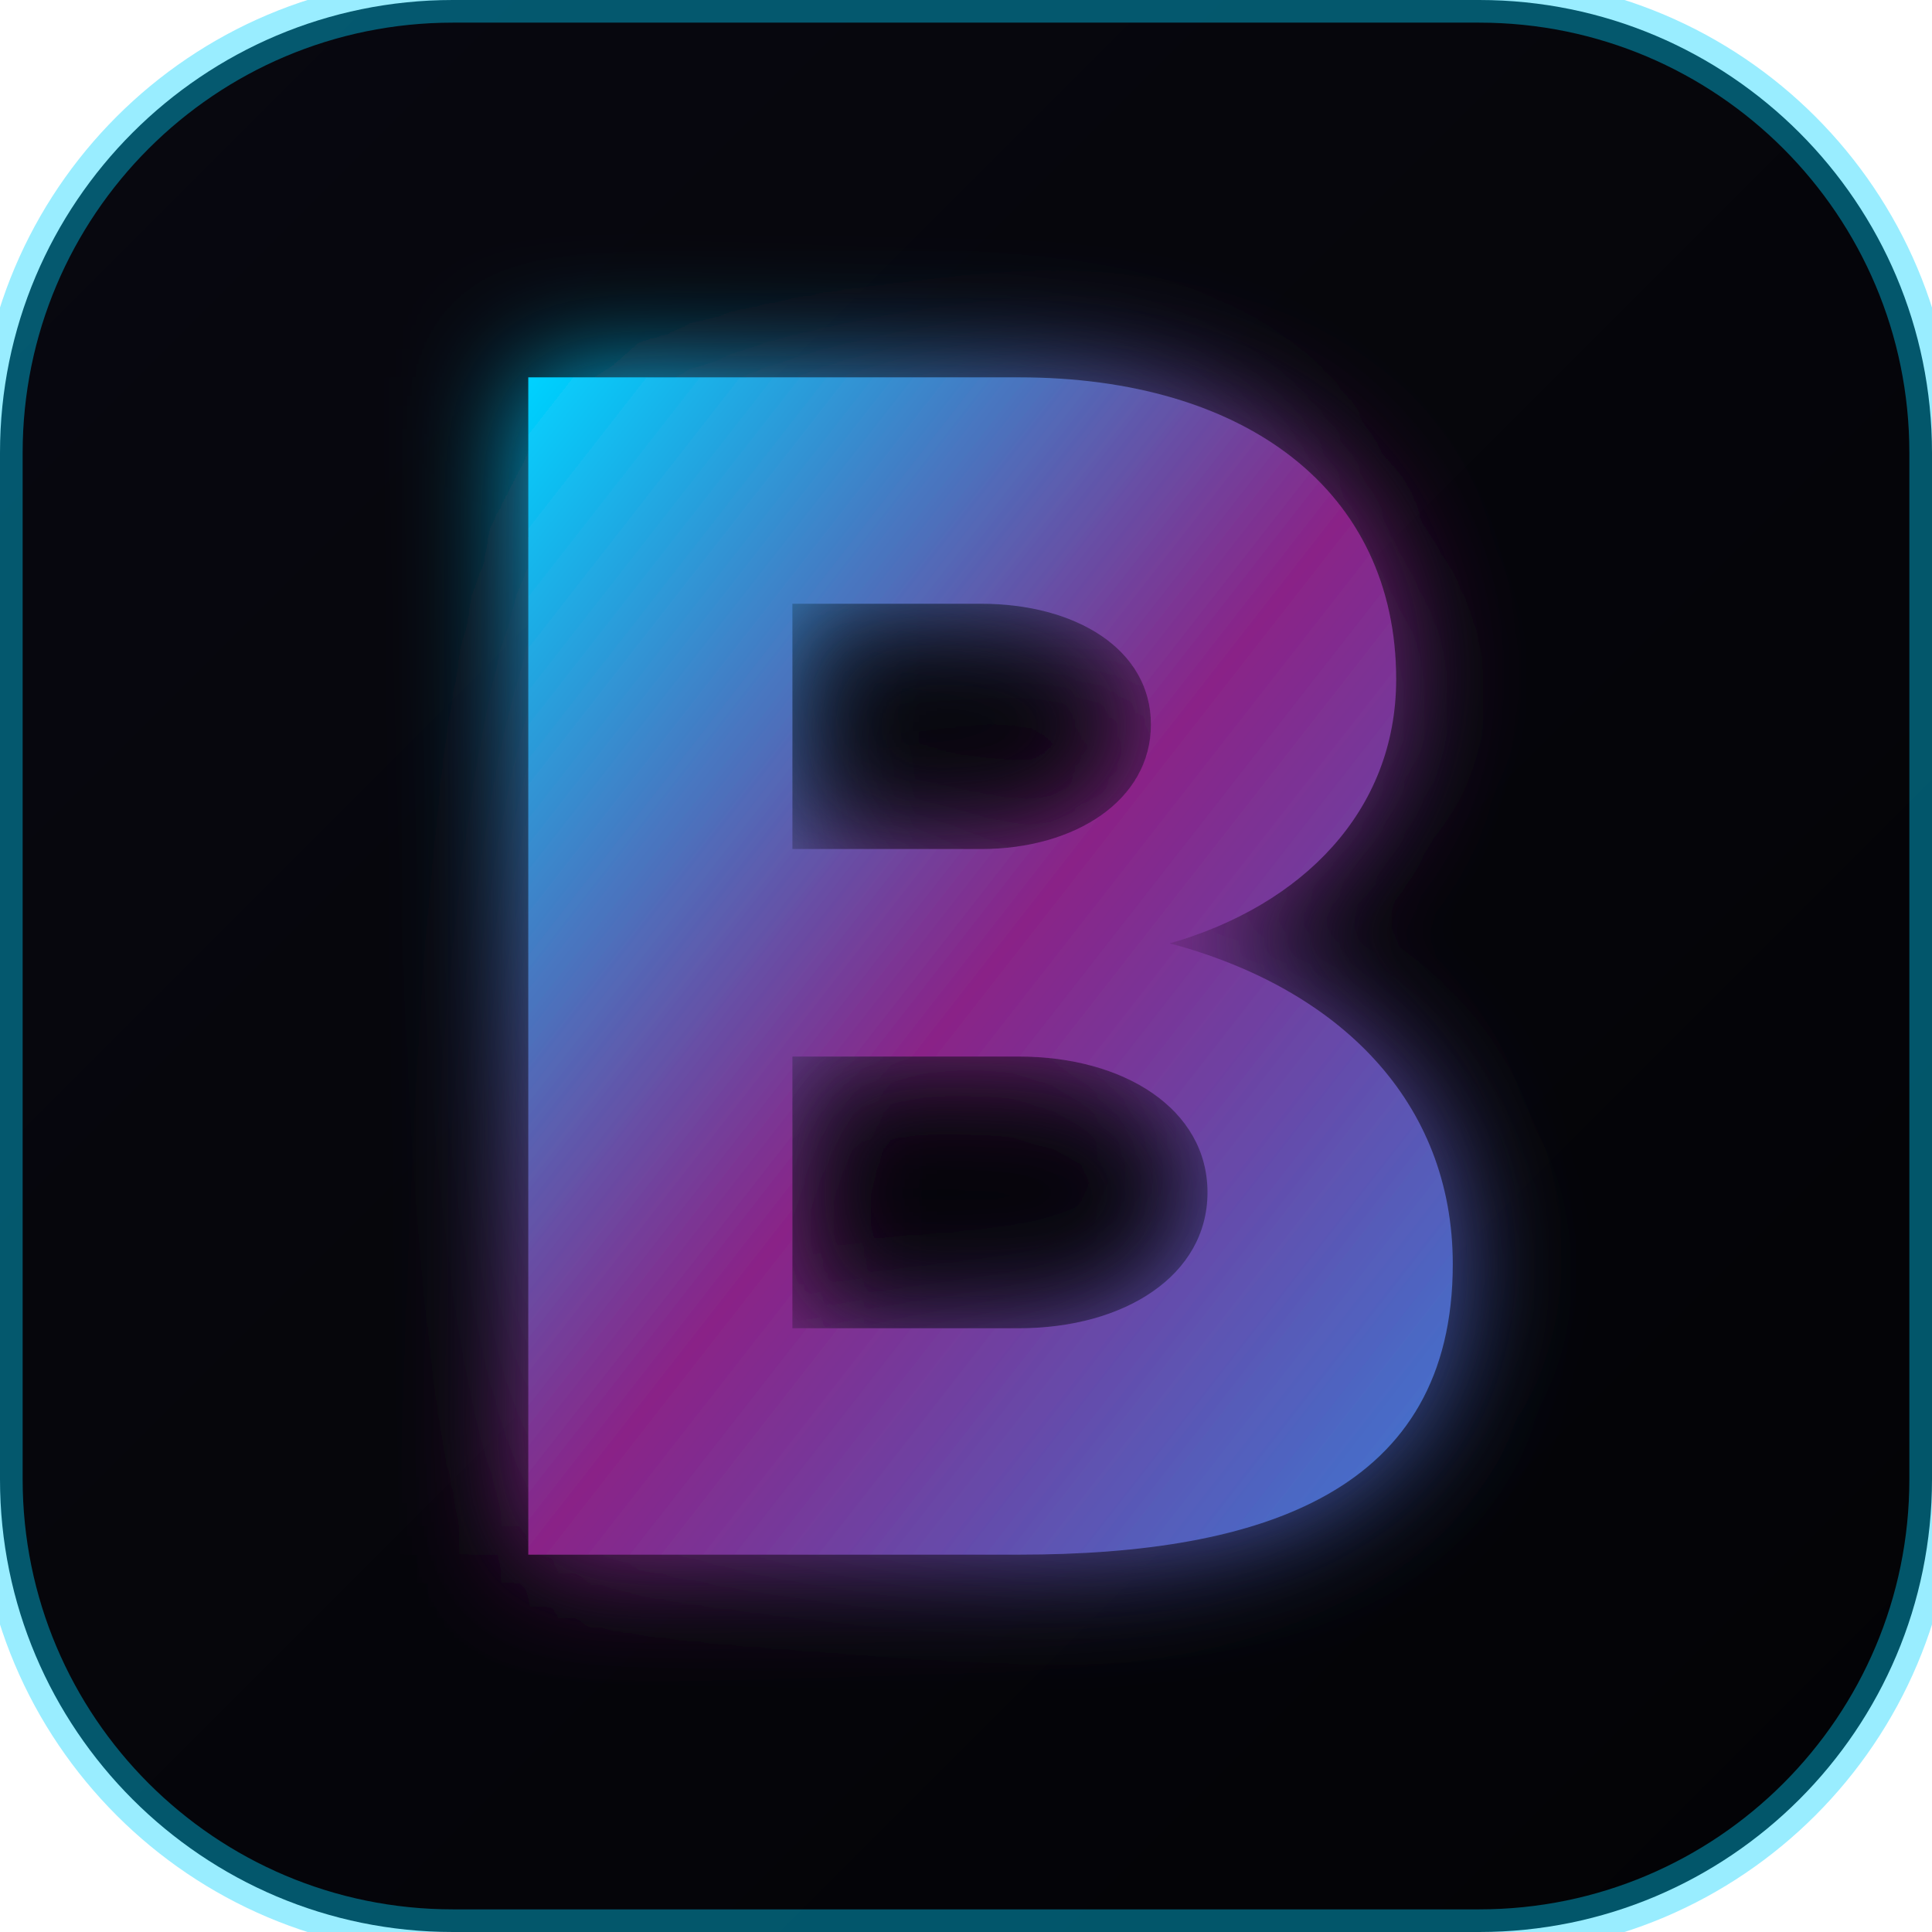
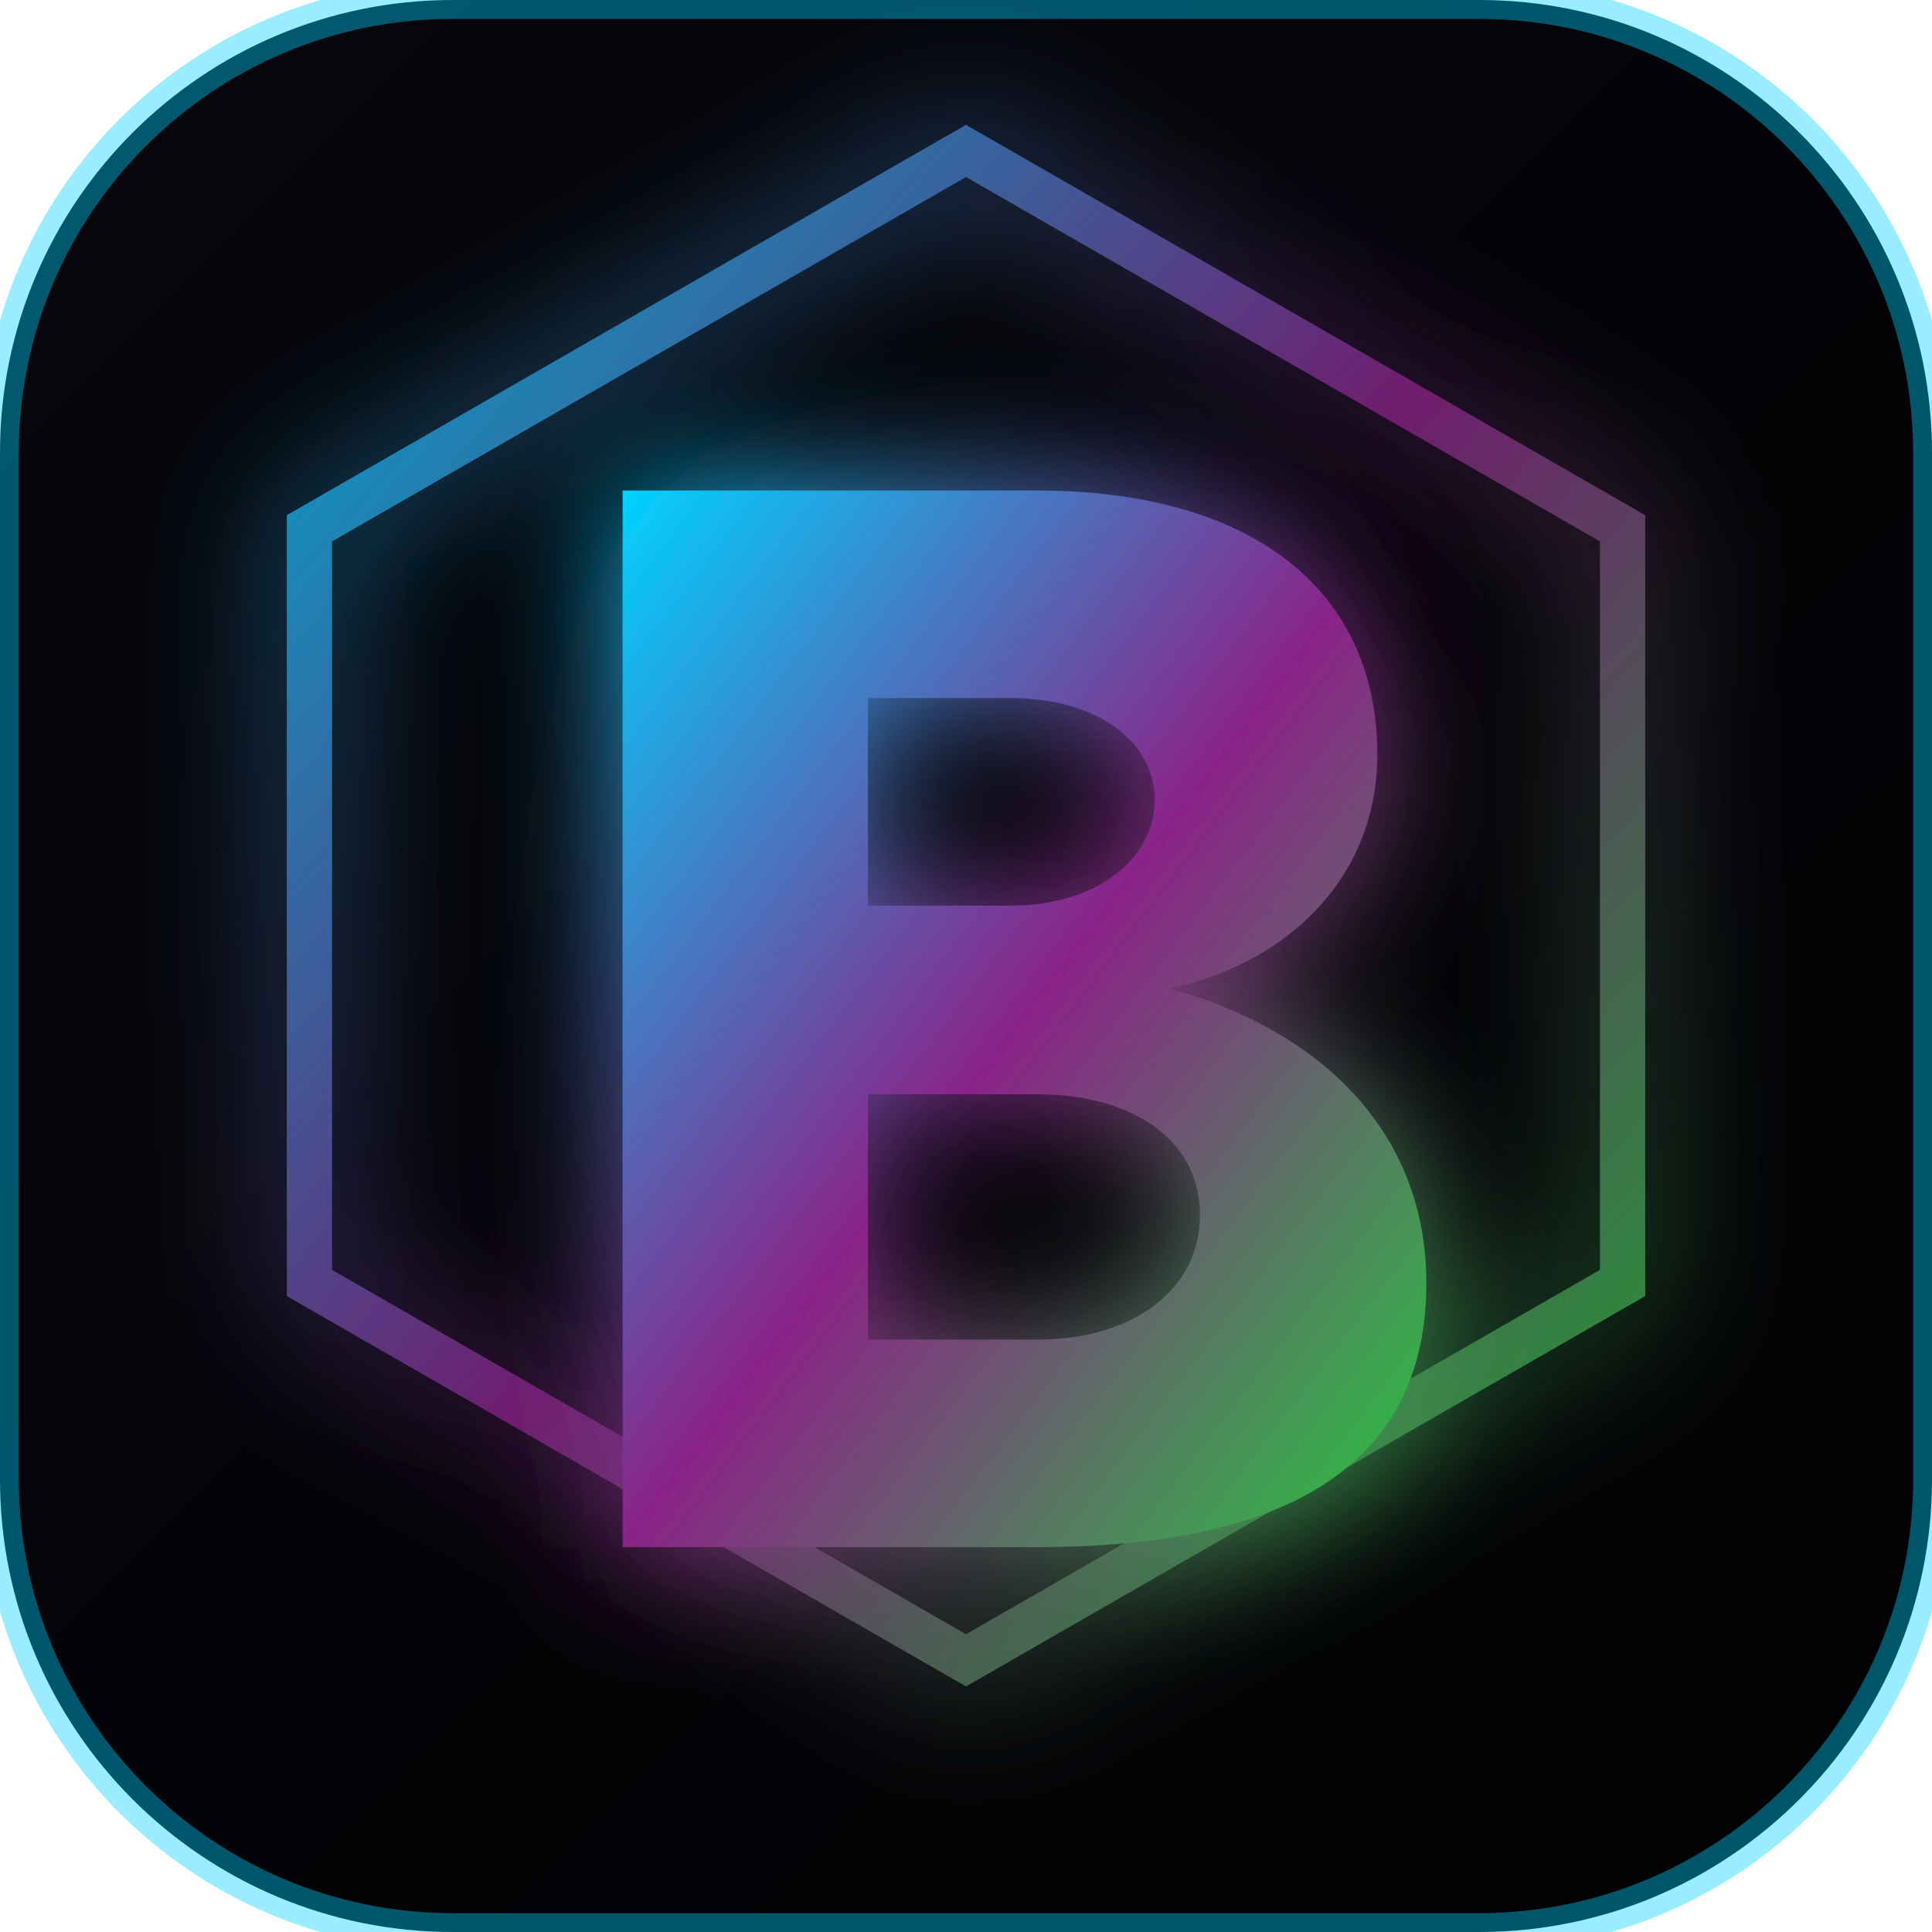
<svg xmlns="http://www.w3.org/2000/svg" viewBox="0 0 512 512" width="100%" height="100%">
  <defs>
-     <linearGradient id="bgGrad" x1="0%" y1="0%" x2="100%" y2="100%">
-       <stop offset="0%" stop-color="#080810" />
-       <stop offset="100%" stop-color="#030305" />
+     <linearGradient id="bg" x1="0%" y1="0%" x2="100%" y2="100%">
+       <stop offset="0%" stop-color="#06060c" />
+       <stop offset="100%" stop-color="#020204" />
    </linearGradient>
-     <linearGradient id="bGrad" x1="0%" y1="0%" x2="100%" y2="100%">
+     <linearGradient id="glowGrad" x1="0%" y1="0%" x2="100%" y2="100%">
      <stop offset="0%" stop-color="#00D2FF" />
      <stop offset="50%" stop-color="#8A2387" />
-       <stop offset="100%" stop-color="#3A7BD5" />
+       <stop offset="100%" stop-color="#27C93F" />
    </linearGradient>
-     <filter id="bGlow" x="-30%" y="-30%" width="160%" height="160%">
-       <feGaussianBlur stdDeviation="16" result="blur" />
+     <filter id="neon" x="-30%" y="-30%" width="160%" height="160%">
+       <feGaussianBlur stdDeviation="18" result="blur" />
      <feMerge>
        <feMergeNode in="blur" />
        <feMergeNode in="SourceGraphic" />
      </feMerge>
    </filter>
  </defs>
-   <rect width="512" height="512" rx="120" fill="url(#bgGrad)" stroke="rgba(0, 210, 255, 0.4)" stroke-width="12" />
-   <path filter="url(#bGlow)" fill="url(#bGrad)" d="M140 100 H270 C330 100 370 130 370 180 C370 215 345 240 310 250 C355 262 385 292 385 335 C385 395 335 412 270 412 H140 V100 Z M210 160 V225 H260 C285 225 305 212 305 192 C305 172 285 160 260 160 H210 Z M210 280 V352 H270 C298 352 320 338 320 316 C320 294 298 280 270 280 H210 Z" />
+   <rect width="512" height="512" rx="120" fill="url(#bg)" stroke="rgba(0, 210, 255, 0.4)" stroke-width="10" />
+   <polygon points="256,40 430,140 430,340 256,440 82,340 82,140" fill="none" stroke="url(#glowGrad)" stroke-width="12" filter="url(#neon)" opacity="0.8" />
+   <path filter="url(#neon)" fill="url(#glowGrad)" d="M165 130 H275 C330 130 365 155 365 200 C365 232 342 255 310 262 C350 273 378 300 378 340 C378 395 330 410 275 410 H165 V130 Z M230 185 V240 H268 C290 240 306 228 306 212 C306 196 290 185 268 185 H230 Z M230 290 V355 H275 C300 355 318 342 318 322 C318 302 300 290 275 290 H230 Z" />
</svg>
